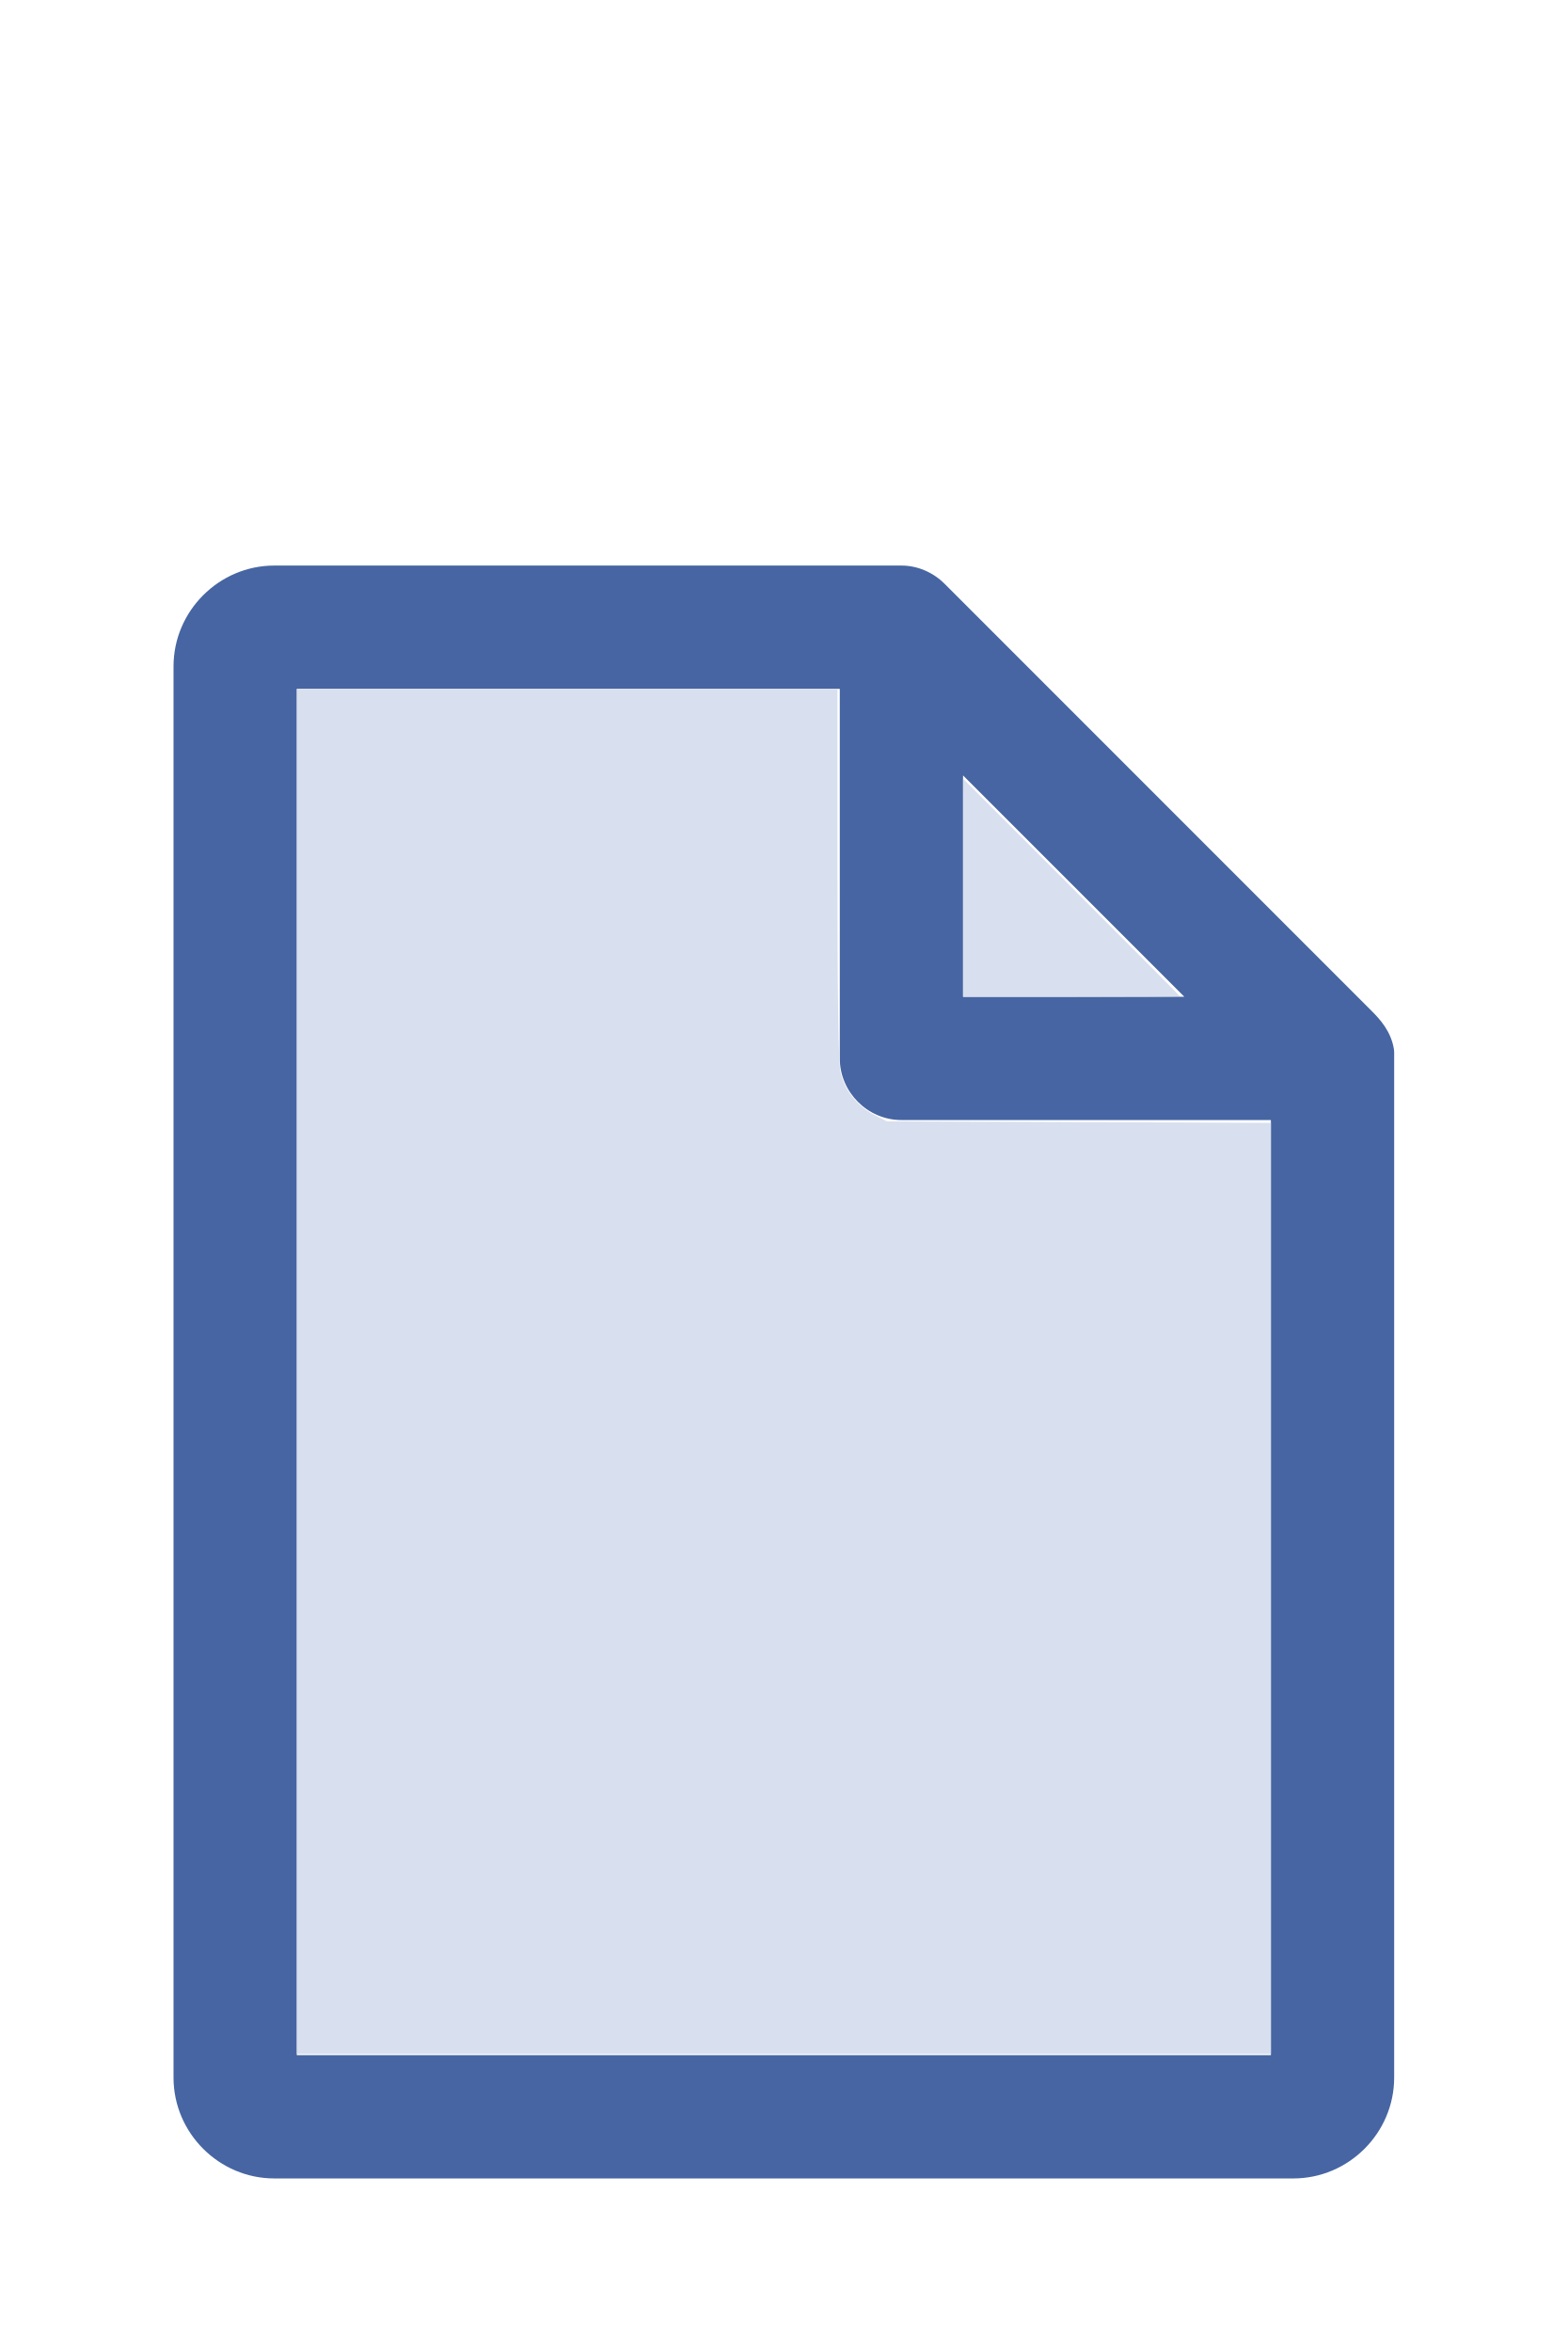
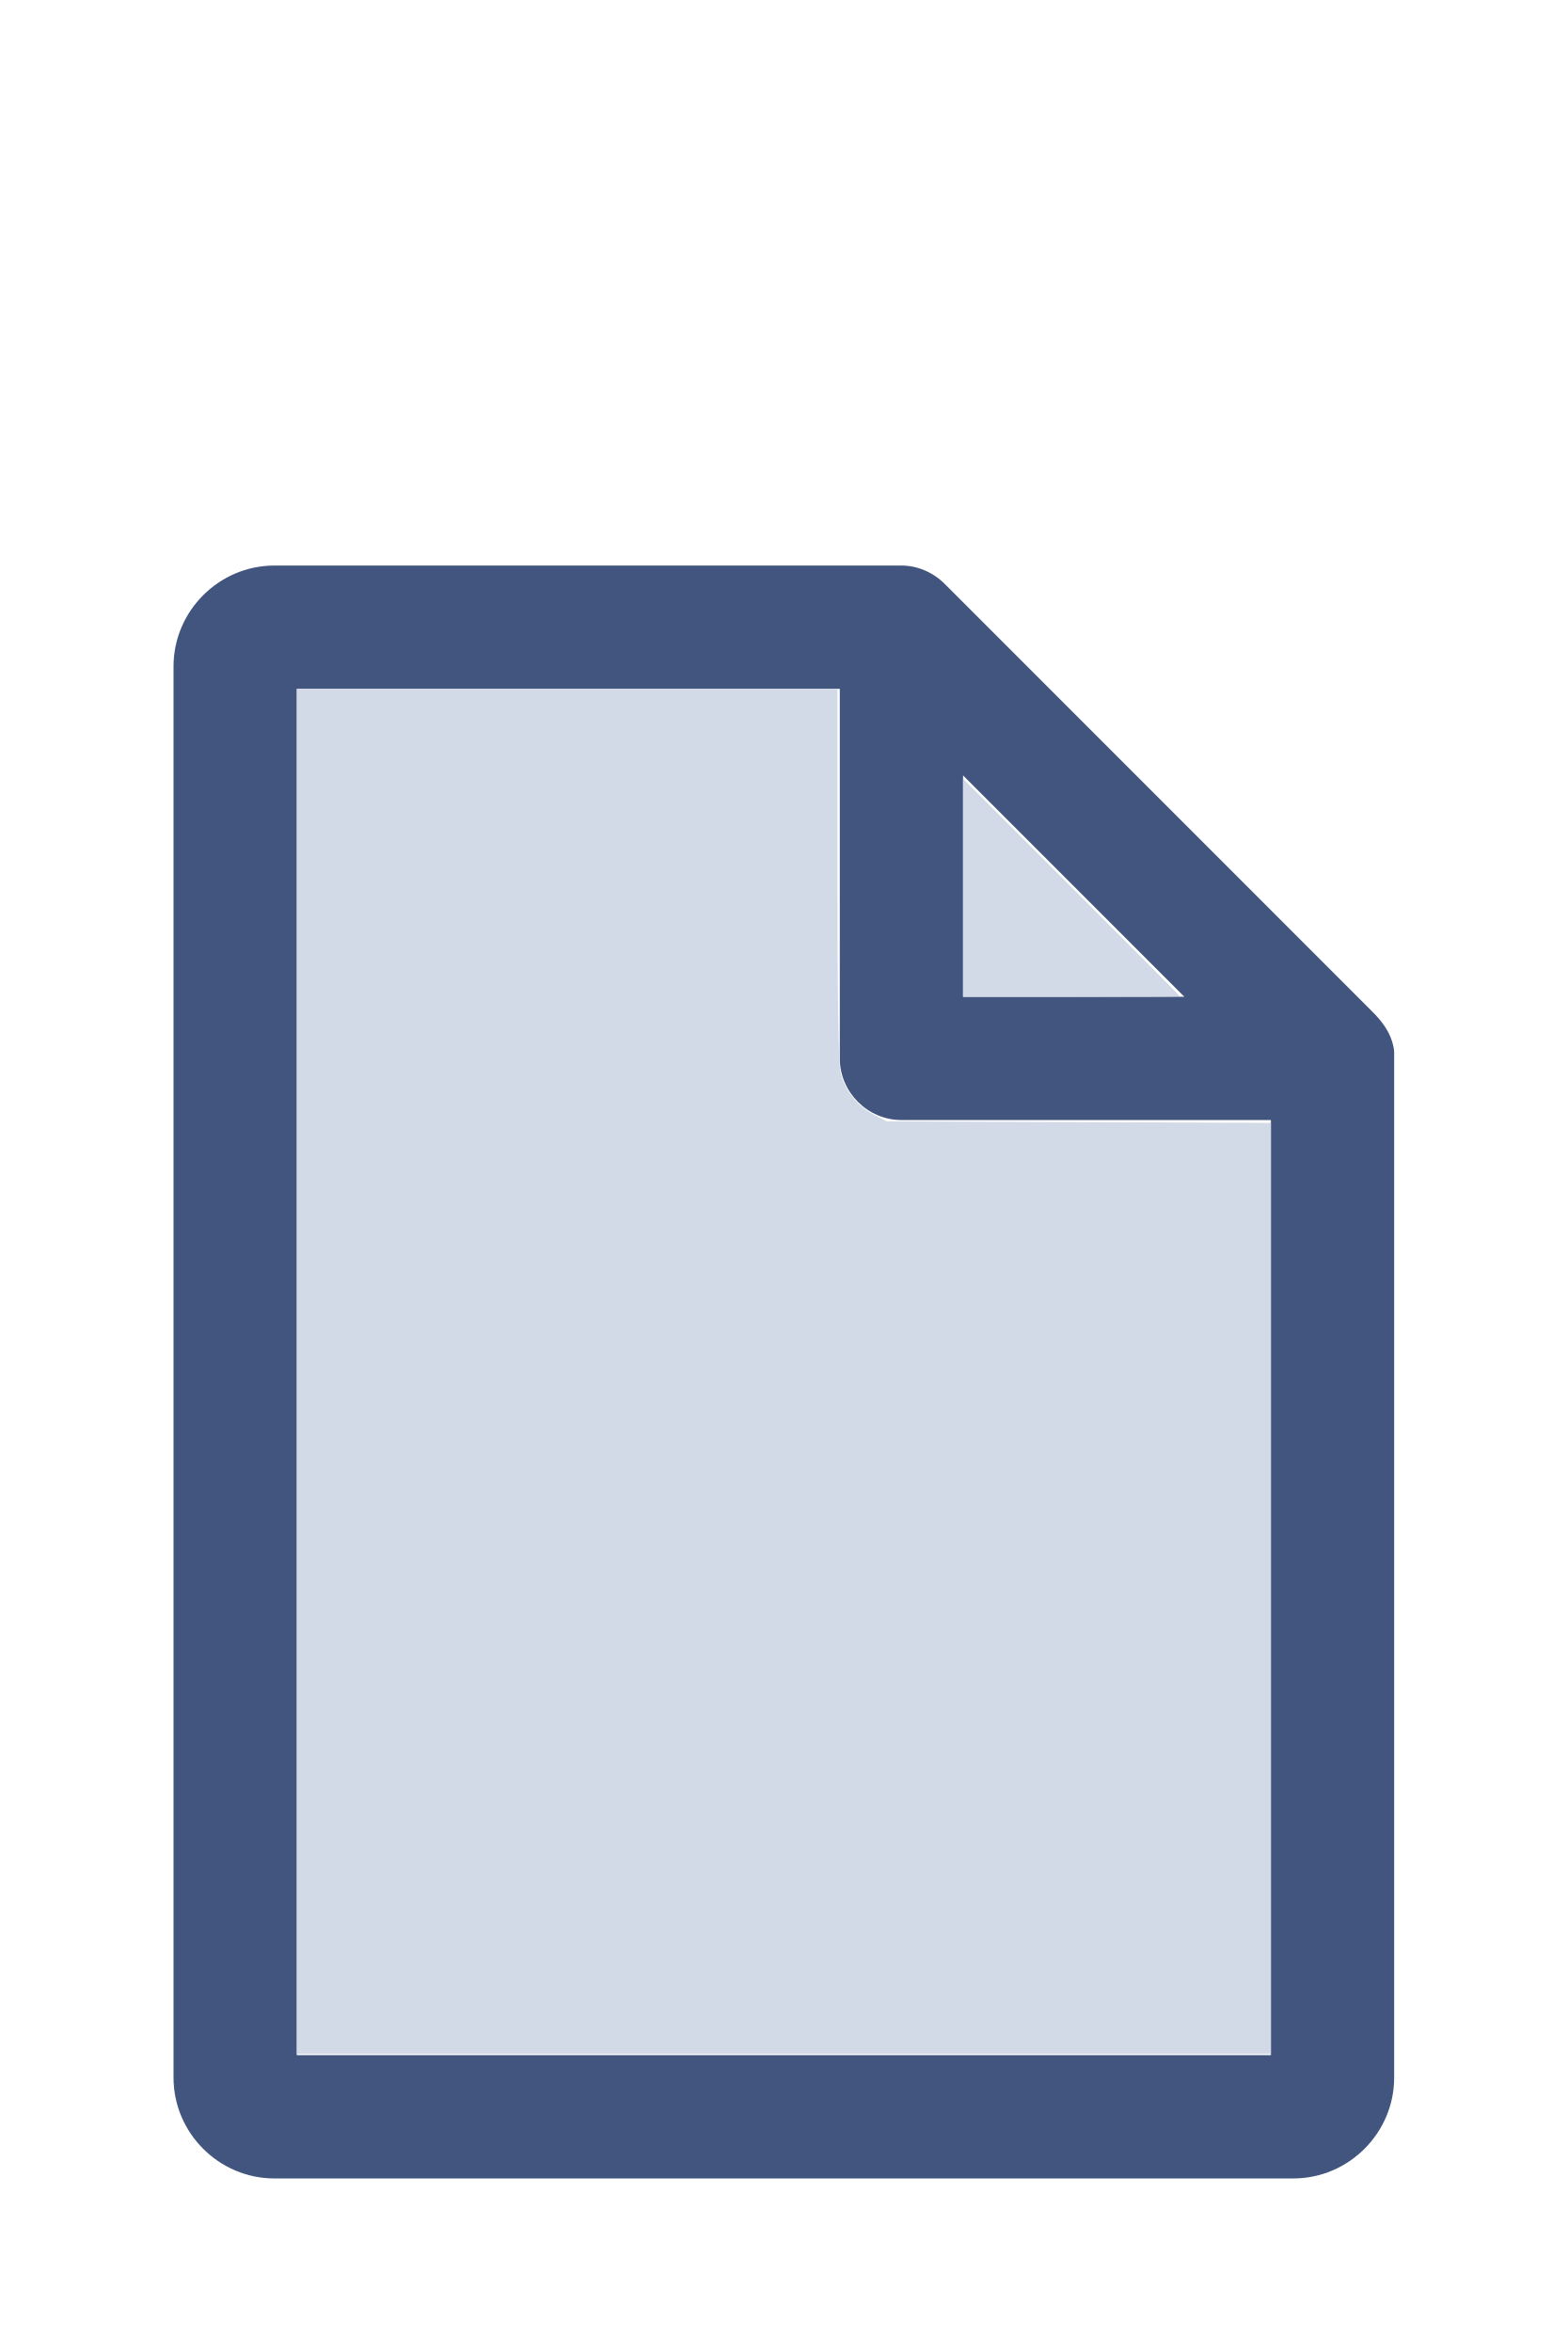
<svg xmlns="http://www.w3.org/2000/svg" version="1.1" width="16" height="24" viewBox="0 0 80 60" id="doc" xml:space="preserve">
-   <g style="fill:#4665A2">
+   <g style="fill:#41557E">
    <path d="m 14,-1.145 c -2.824,0 -5.145,2.32 -5.145,5.145 v 72 c 0,2.824 2.32,5.145 5.145,5.145 h 52 c 2.824,0 5.145,-2.32 5.145,-5.145 V 23.699 a 1.145,1.145 0 0 0 -0.016,-0.188 C 70.978,22.605 70.406,21.99 70.008,21.592 L 48.209,-0.209 C 47.606,-0.812 46.805,-1.145 46,-1.145 Z m 1.145,6.289 H 42.855 V 24 c 0,1.724 1.42,3.145 3.145,3.145 H 64.855 V 74.855 H 15.145 Z m 34,4.418 L 60.438,20.855 H 49.145 Z" />
  </g>
-   <g style="fill:#D8DFEE;stroke-width:0">
+   <g style="fill:#D2D9E7;stroke-width:0">
    <path d="M 3.031,13.993 V 7.031 h 2.758 2.758 v 1.883 c 0,1.258 0.01,1.929 0.03,2.022 0.039,0.181 0.169,0.348 0.338,0.436 l 0.136,0.07 1.96,0.008 1.96,0.008 v 4.75 4.75 H 8 3.031 Z" transform="matrix(5,0,0,5,0,-30)" />
    <path d="M 9.829,9.058 V 7.946 l 1.106,1.106 c 0.608,0.608 1.106,1.109 1.106,1.113 0,0.004 -0.498,0.007 -1.106,0.007 H 9.829 Z" transform="matrix(5,0,0,5,0,-30)" />
  </g>
</svg>
